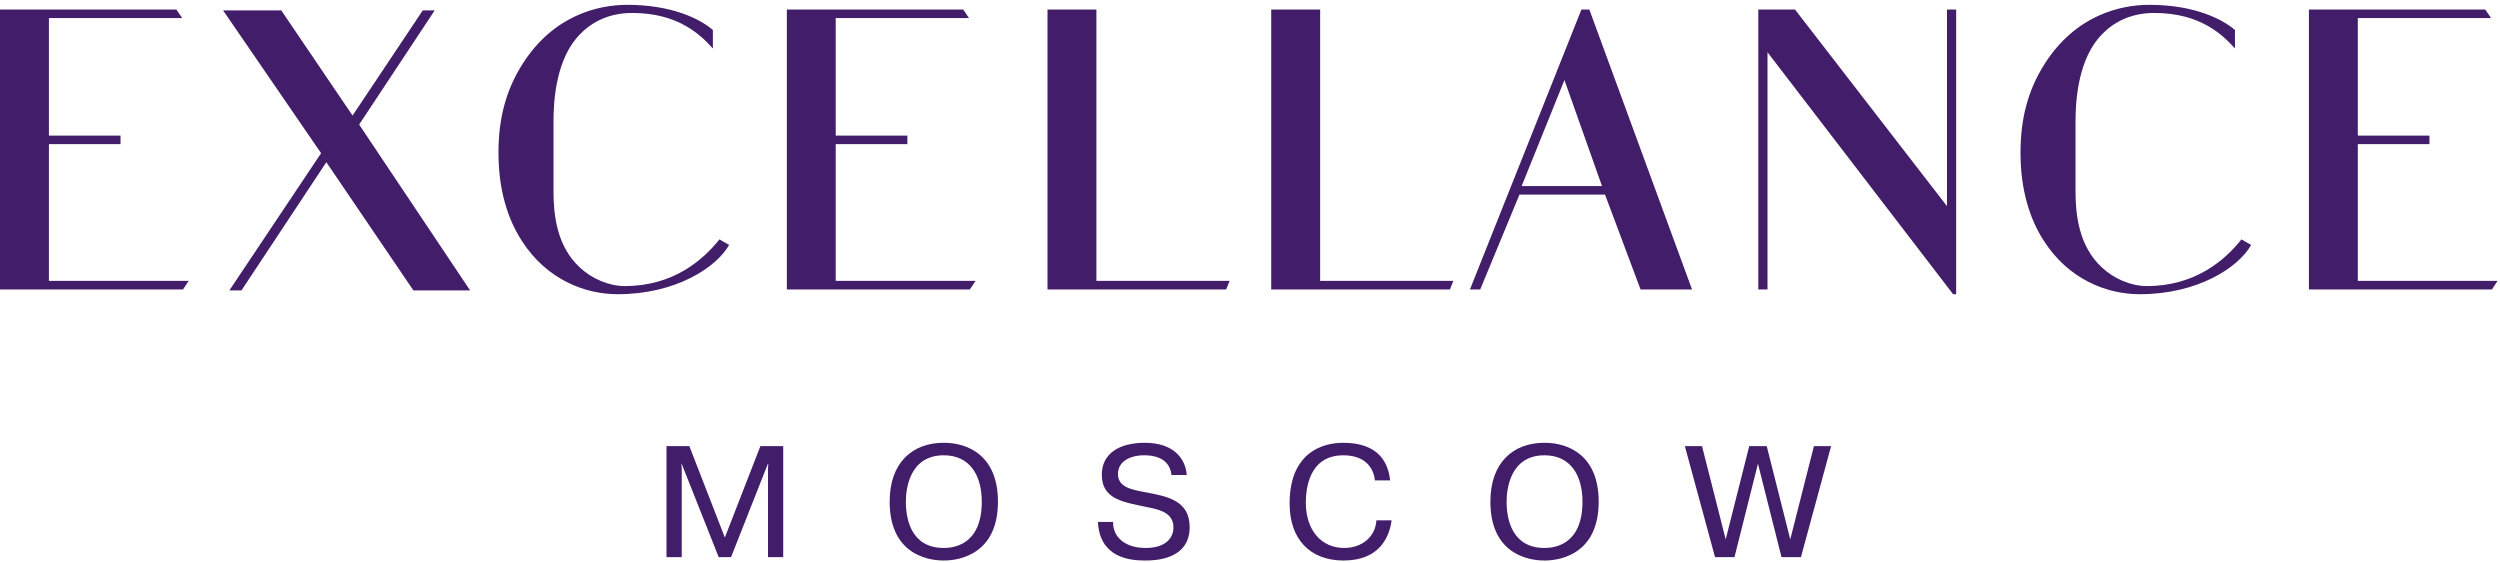
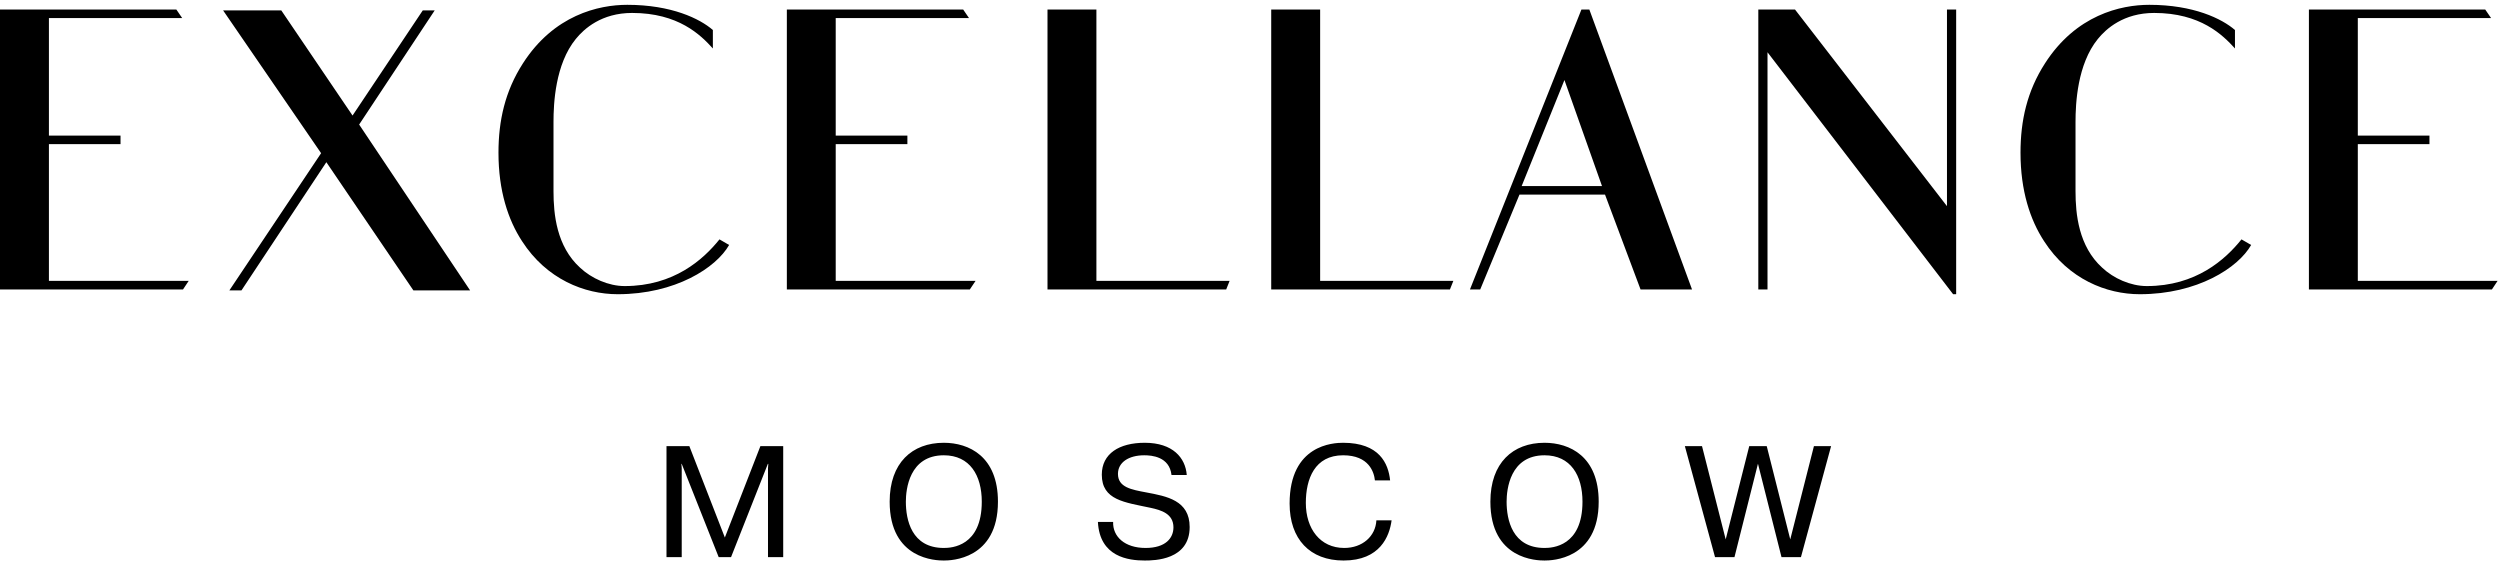
<svg xmlns="http://www.w3.org/2000/svg" width="280px" height="63px" viewBox="0 0 280 63" version="1.1">
-   <defs />
-   <g id="Symbols" stroke="none" stroke-width="1" fill="none" fill-rule="evenodd">
-     <g id="ex-logo" fill="#421D6A">
+   <g id="Symbols" stroke="none" stroke-width="1" fill-rule="evenodd">
+     <g id="ex-logo">
      <g id="logo">
        <path d="M172.987,61.371 C169.36,61.371 168.74,58.193 168.74,56.187 C168.74,54.837 169.107,50.992 172.987,50.992 C175.912,50.992 177.238,53.256 177.238,56.187 C177.238,61.2 173.859,61.371 172.987,61.371 L172.987,61.371 Z M172.987,49.591 C169.446,49.591 166.923,51.833 166.923,56.187 C166.923,62.687 172.154,62.778 172.987,62.778 C173.771,62.778 179.053,62.687 179.053,56.187 C179.053,51.116 175.807,49.591 172.987,49.591 L172.987,49.591 Z M147.856,1.065 L142.376,1.065 L142.376,32.422 L162.391,32.422 L162.775,31.46 L147.856,31.46 L147.856,1.065 Z M150.553,61.371 C147.867,61.371 146.253,59.227 146.253,56.328 C146.253,53.626 147.251,50.992 150.429,50.992 C153.335,50.992 153.898,52.897 153.99,53.804 L155.693,53.804 C155.496,51.898 154.48,49.591 150.429,49.591 C149.355,49.591 144.436,49.788 144.436,56.397 C144.436,60.381 146.708,62.778 150.482,62.778 C154.572,62.778 155.621,60.061 155.858,58.28 L154.155,58.28 C154.062,60.061 152.594,61.371 150.553,61.371 L150.553,61.371 Z M170.426,20.838 L175.217,8.963 L179.424,20.838 L170.426,20.838 Z M178.005,1.065 L177.121,1.065 L164.634,32.422 L165.784,32.422 L170.18,21.797 L179.763,21.797 L183.743,32.422 L189.508,32.422 L178.005,1.065 Z M200.509,60.412 L197.874,49.965 L195.915,49.965 L193.278,60.412 L190.625,49.965 L188.704,49.965 L192.084,62.401 L194.26,62.401 L196.891,51.935 L199.529,62.401 L201.705,62.401 L205.083,49.965 L203.16,49.965 L200.509,60.412 Z M264.075,31.46 L264.075,16.145 L272.099,16.145 L272.099,15.19 L264.075,15.19 L264.075,2.026 L279.003,2.026 L278.344,1.065 L258.598,1.065 L258.598,32.422 L279.093,32.422 L279.728,31.46 L264.075,31.46 Z M218.061,23.088 L201.039,1.065 L196.931,1.065 L196.931,32.422 L197.961,32.422 L197.961,5.853 L218.749,32.952 L219.09,32.952 L219.09,1.065 L218.061,1.065 L218.061,23.088 Z M240.441,32.04 C238.627,32.04 236.717,31.178 235.445,29.98 C232.805,27.586 232.458,23.994 232.458,21.412 L232.458,13.656 C232.458,11.6 232.656,7.196 234.957,4.366 C235.882,3.224 237.843,1.45 241.265,1.45 C246.454,1.45 248.94,3.909 250.316,5.428 L250.316,3.361 C248.854,2.094 245.678,0.54 240.727,0.54 C237.5,0.54 232.509,1.686 229.038,7.098 C227.031,10.211 226.297,13.515 226.297,17.105 C226.297,21.36 227.374,24.618 228.937,27.012 C231.678,31.271 235.933,32.952 239.652,32.952 C246.116,32.952 250.685,29.984 252.129,27.437 L251.046,26.81 C249.235,29.074 245.94,32.04 240.441,32.04 L240.441,32.04 Z M81.184,60.202 L77.206,49.965 L74.647,49.965 L74.647,62.401 L76.353,62.401 L76.353,52.433 L76.316,51.954 L76.353,51.954 L80.494,62.401 L81.876,62.401 L86,51.954 L86.05,51.954 L86.015,52.433 L86.015,62.401 L87.719,62.401 L87.719,49.965 L85.165,49.965 L81.184,60.202 Z M122.797,1.065 L117.32,1.065 L117.32,32.422 L137.334,32.422 L137.714,31.46 L122.797,31.46 L122.797,1.065 Z M5.479,16.145 L13.499,16.145 L13.499,15.19 L5.479,15.19 L5.479,2.026 L20.407,2.026 L19.75,1.065 L0,1.065 L0,32.422 L20.495,32.422 L21.133,31.46 L5.479,31.46 L5.479,16.145 Z M81.661,27.437 L80.582,26.81 C78.764,29.074 75.469,32.04 69.964,32.04 C68.153,32.04 66.243,31.178 64.968,29.98 C62.333,27.586 61.992,23.994 61.992,21.412 L61.992,13.656 C61.992,11.6 62.183,7.196 64.487,4.366 C65.412,3.224 67.37,1.45 70.795,1.45 C75.984,1.45 78.467,3.909 79.841,5.428 L79.841,3.361 C78.384,2.094 75.208,0.54 70.258,0.54 C67.029,0.54 62.04,1.686 58.567,7.098 C56.563,10.211 55.829,13.515 55.829,17.105 C55.829,21.36 56.904,24.618 58.469,27.012 C61.211,31.271 65.462,32.952 69.179,32.952 C75.643,32.952 80.213,29.984 81.661,27.437 L81.661,27.437 Z M48.688,1.162 L47.352,1.162 L39.485,12.941 L31.502,1.162 L24.986,1.162 L35.964,17.157 L25.689,32.526 L27.043,32.526 L36.551,18.166 L46.301,32.526 L52.653,32.526 L40.224,13.95 L48.688,1.162 Z M109.262,31.46 L93.6,31.46 L93.6,16.145 L101.627,16.145 L101.627,15.19 L93.6,15.19 L93.6,2.026 L108.53,2.026 L107.875,1.065 L88.127,1.065 L88.127,32.422 L108.619,32.422 L109.262,31.46 Z M105.709,61.371 C102.073,61.371 101.456,58.193 101.456,56.187 C101.456,54.837 101.822,50.992 105.709,50.992 C108.634,50.992 109.959,53.256 109.959,56.187 C109.959,61.2 106.581,61.371 105.709,61.371 L105.709,61.371 Z M105.709,49.591 C102.161,49.591 99.642,51.833 99.642,56.187 C99.642,62.687 104.871,62.778 105.709,62.778 C106.487,62.778 111.77,62.687 111.77,56.187 C111.77,51.116 108.522,49.591 105.709,49.591 L105.709,49.591 Z M128.393,55.152 C126.72,54.837 125.211,54.584 125.211,53.074 C125.211,51.798 126.397,50.992 128.156,50.992 C128.982,50.992 130.974,51.137 131.209,53.198 L132.917,53.198 C132.771,51.278 131.358,49.591 128.217,49.591 C125.344,49.591 123.402,50.814 123.402,53.161 C123.402,56.023 125.962,56.256 128.866,56.876 C130.05,57.13 131.426,57.537 131.426,59.064 C131.426,60.256 130.556,61.371 128.303,61.371 C125.978,61.371 124.617,60.111 124.67,58.458 L122.966,58.458 C123.166,62.387 126.397,62.778 128.217,62.778 C129.268,62.778 133.242,62.738 133.242,59.027 C133.242,56.038 130.666,55.581 128.393,55.152 L128.393,55.152 Z" id="Fill-1" />
      </g>
    </g>
  </g>
</svg>
